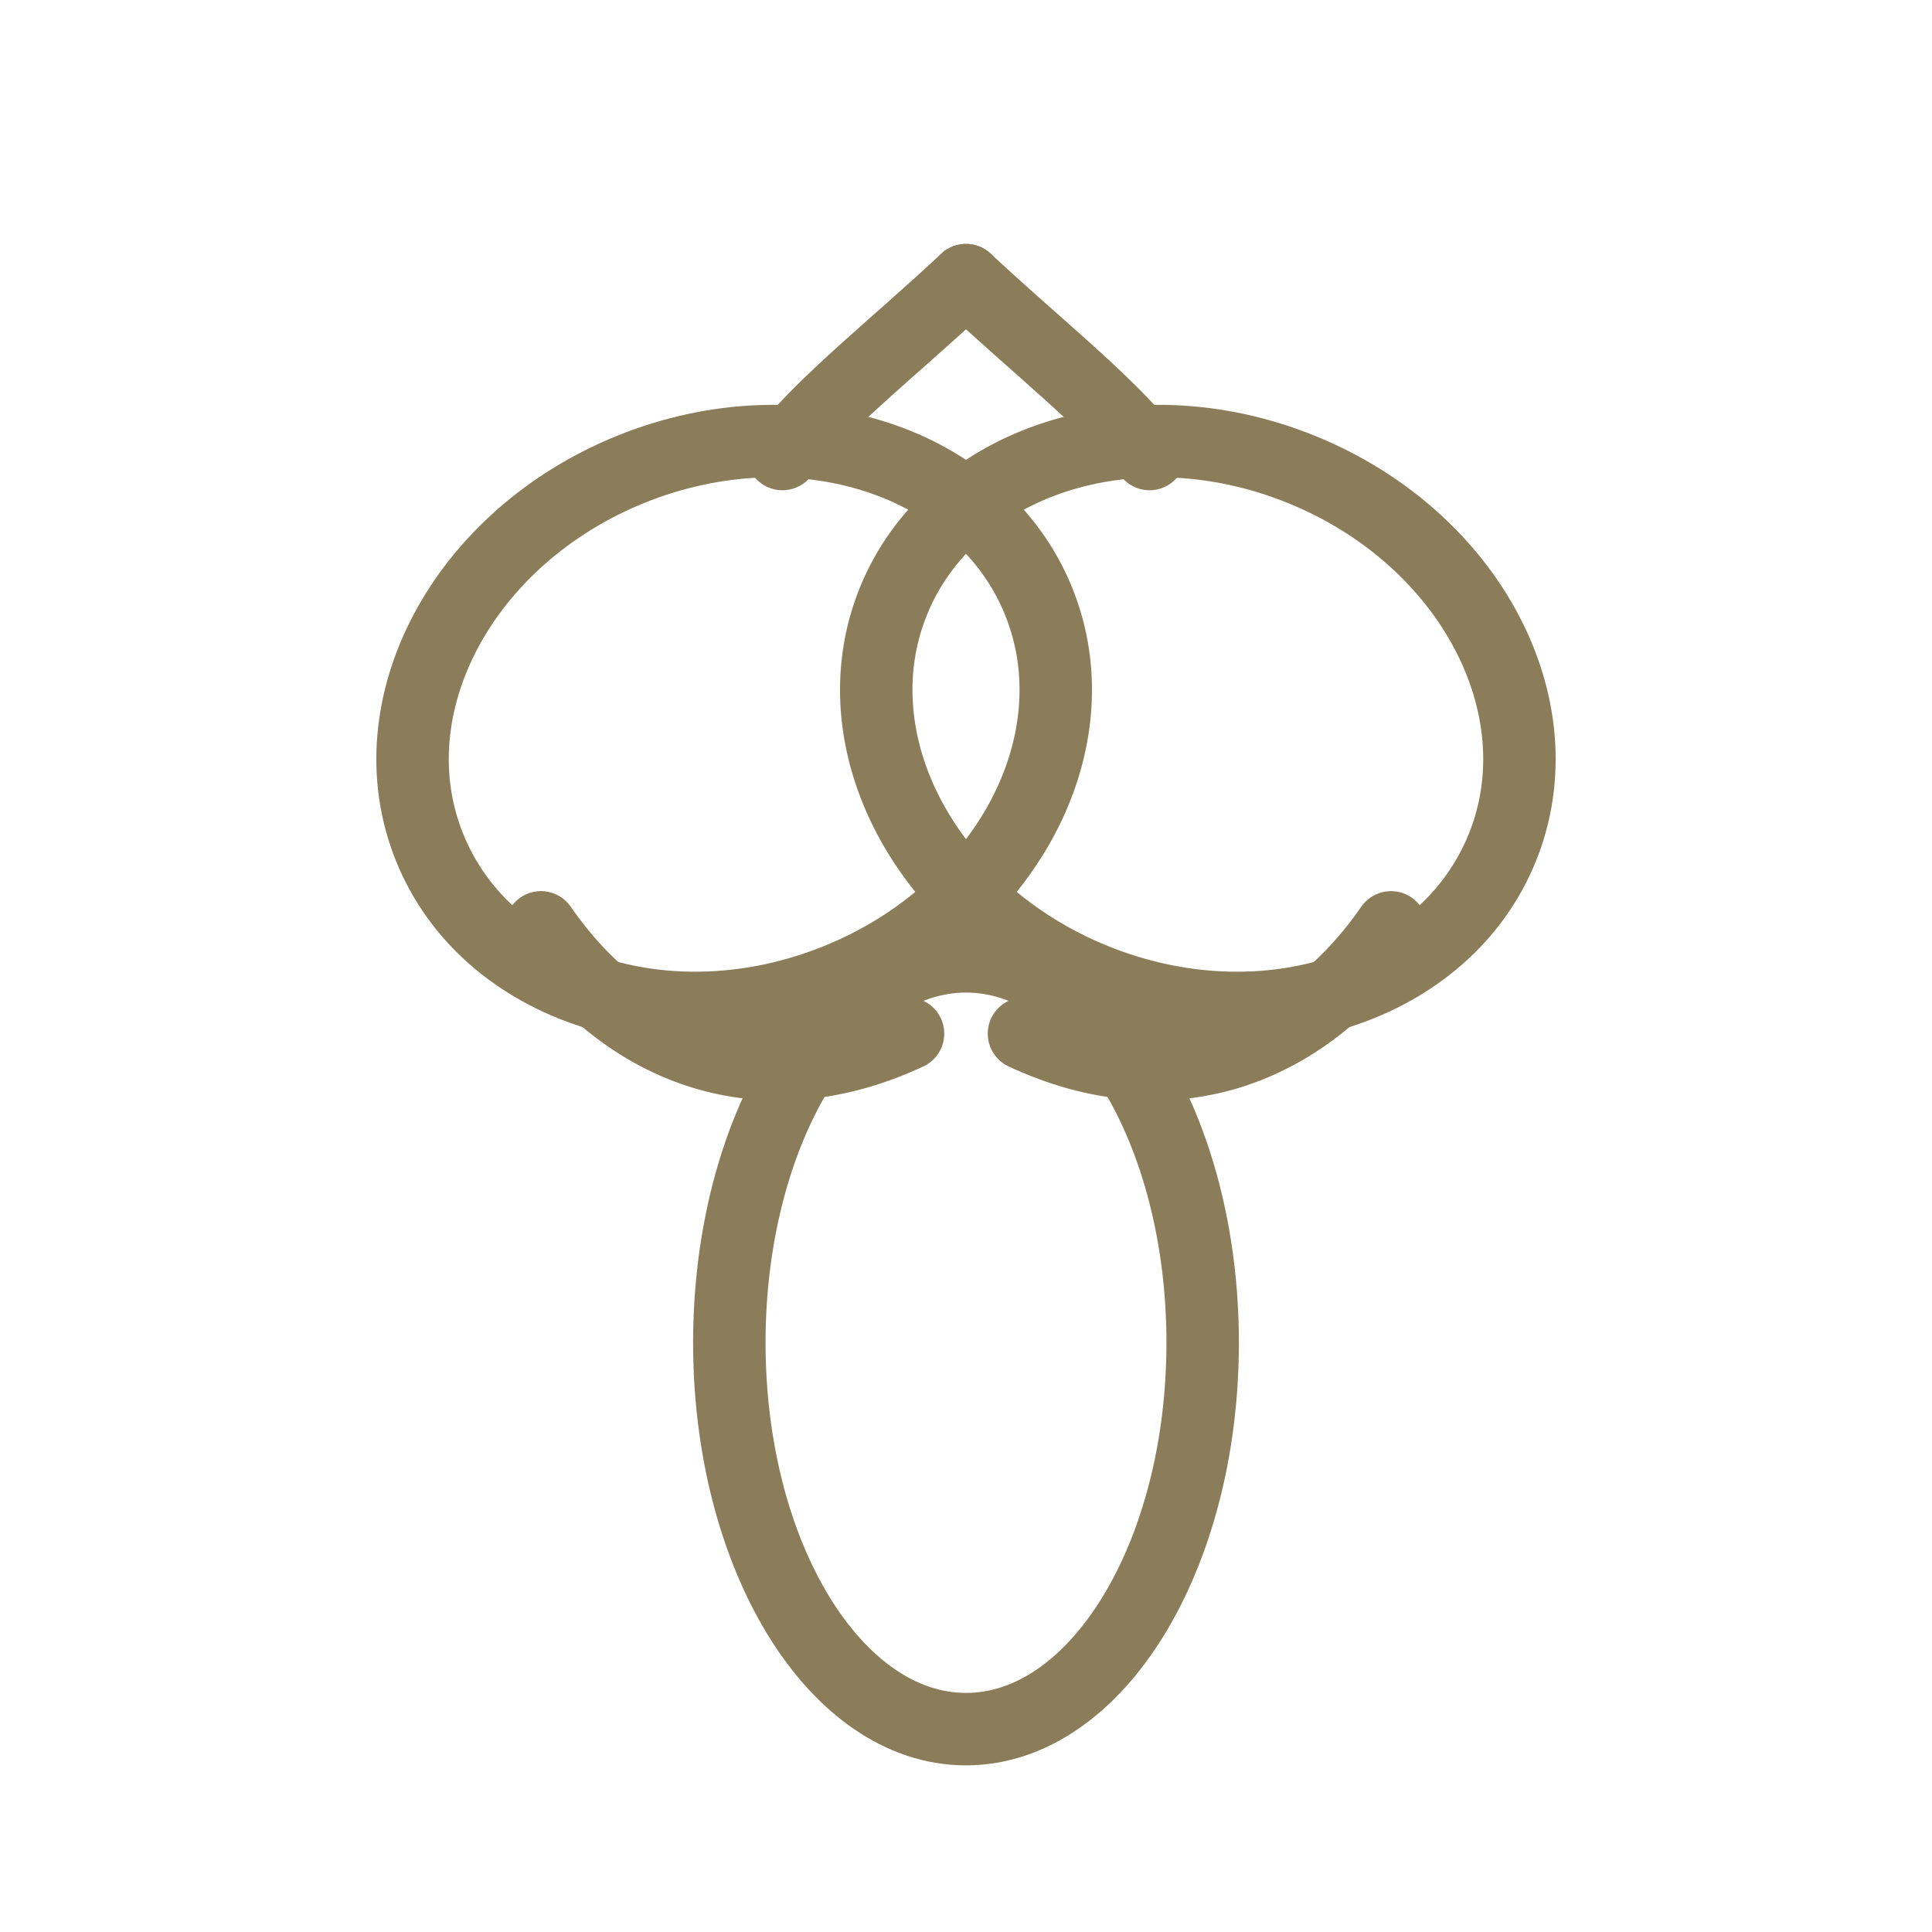
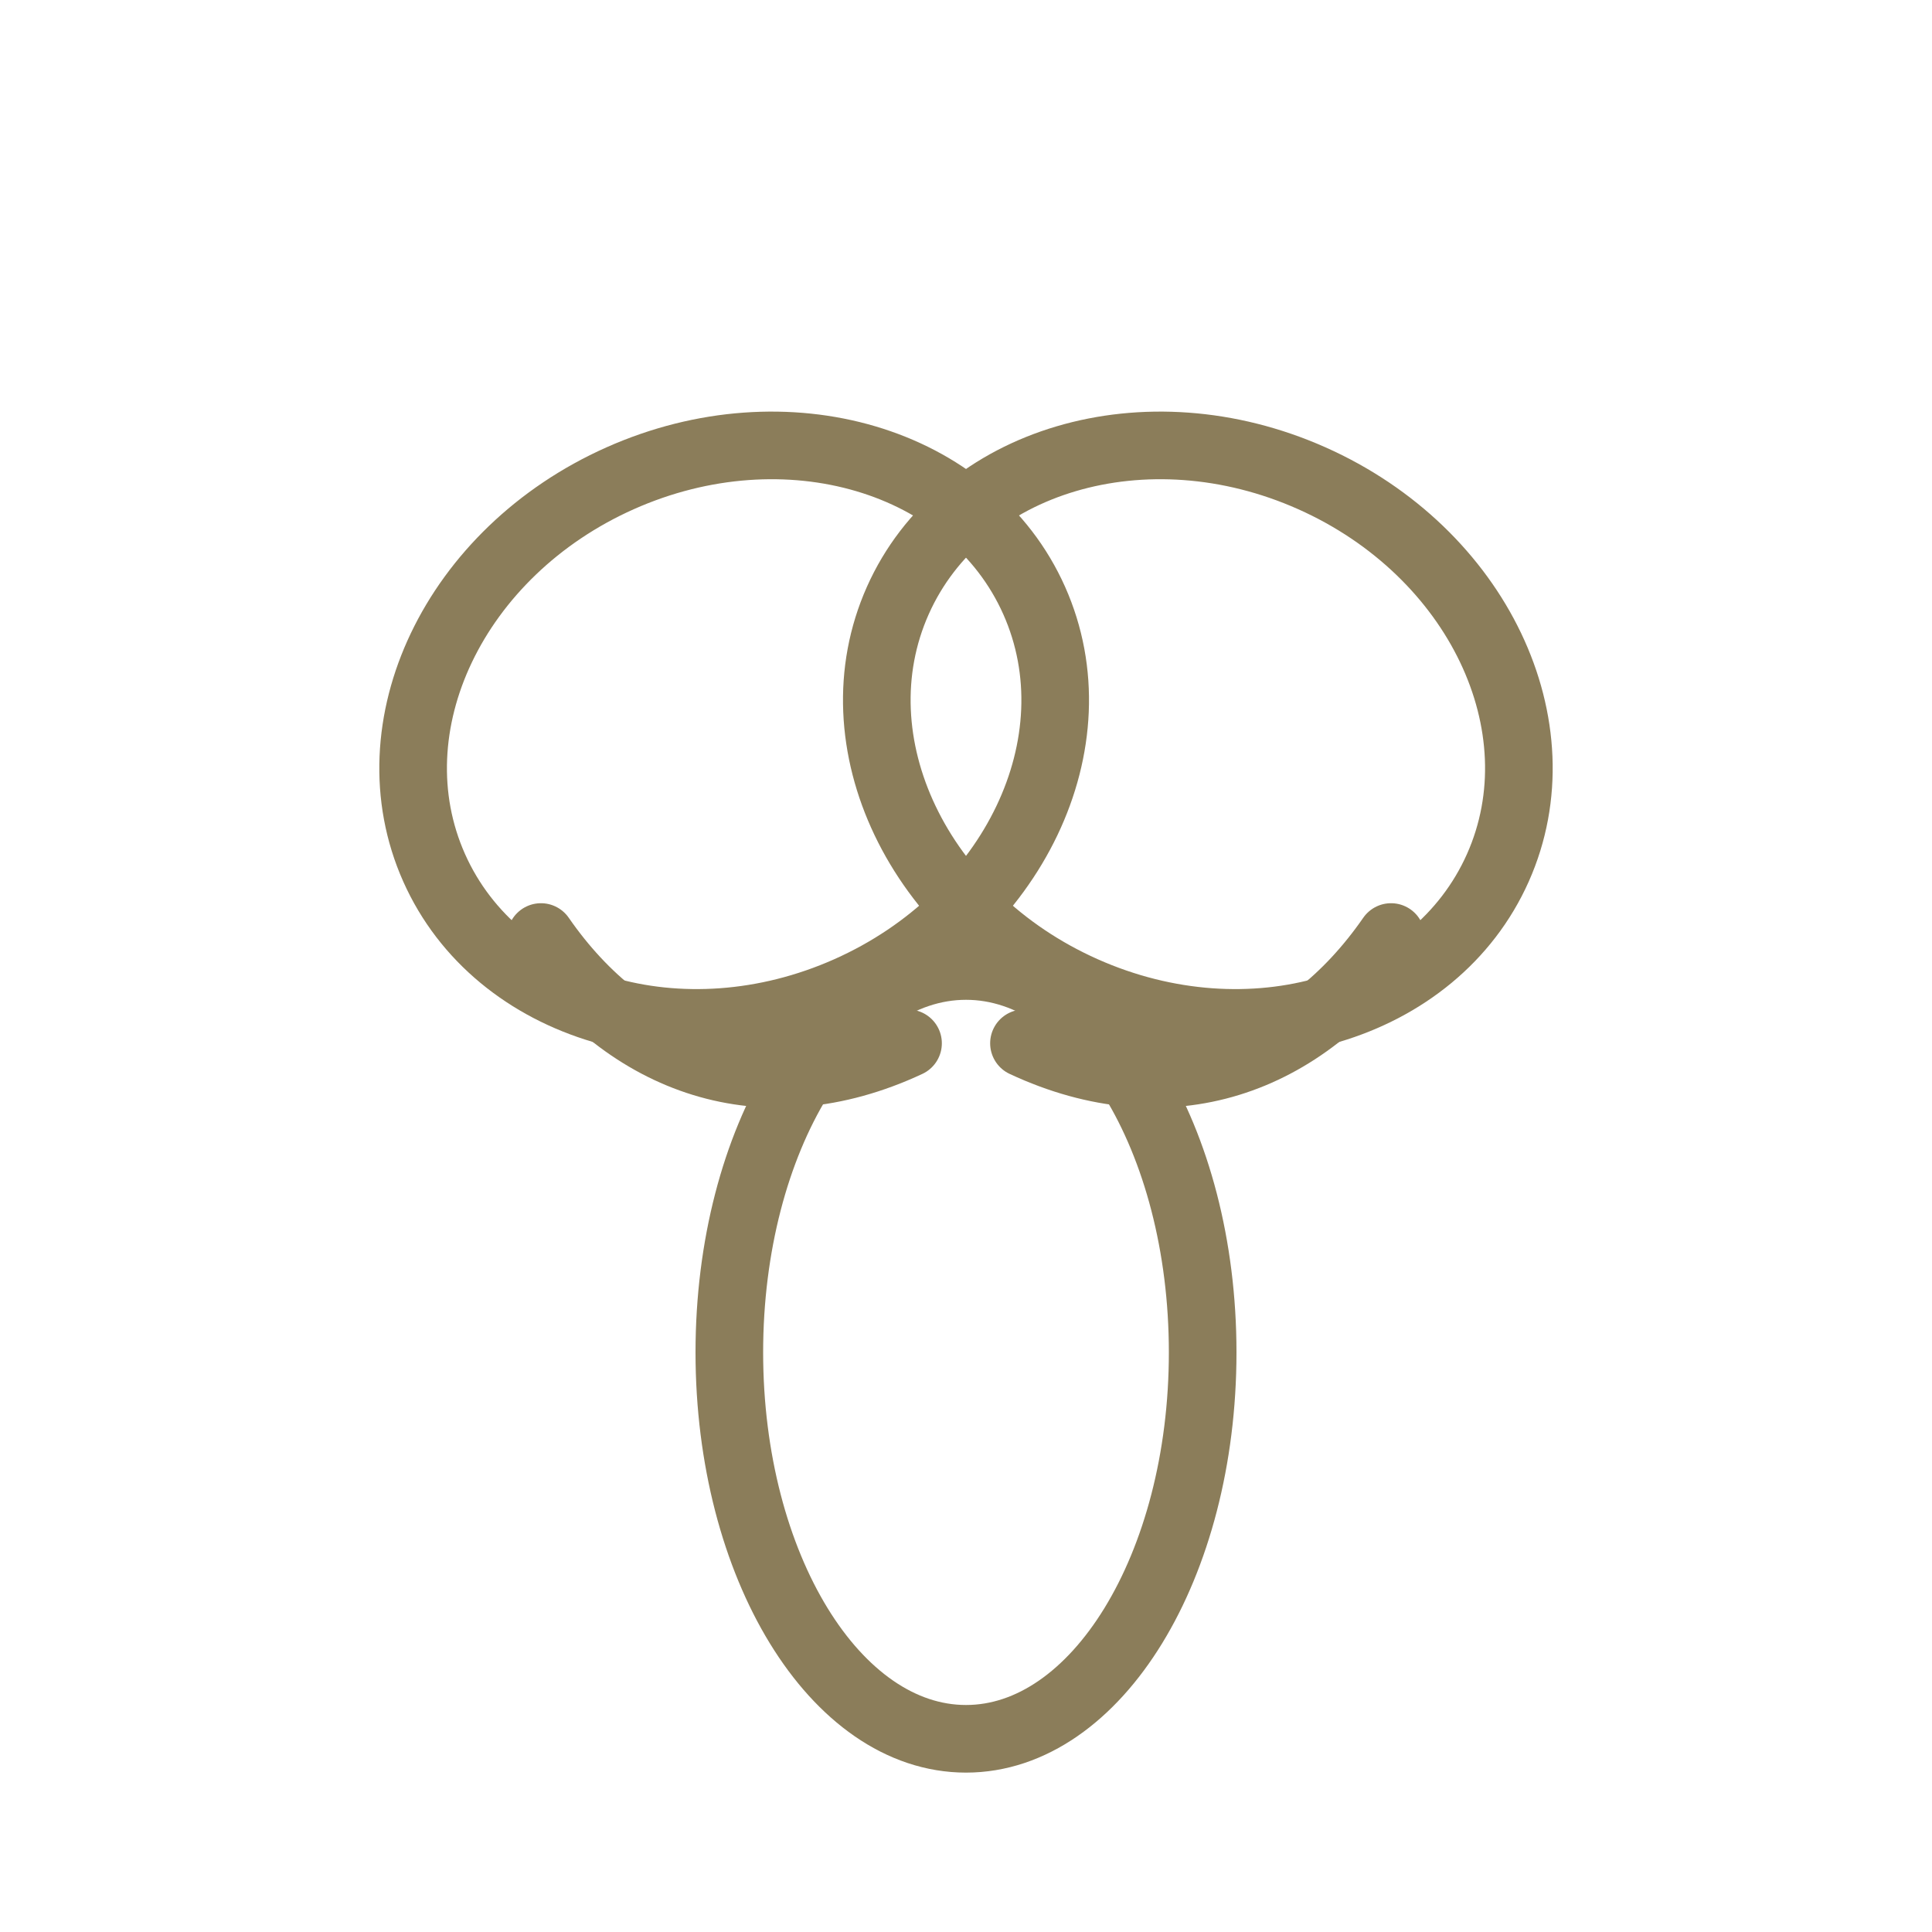
<svg xmlns="http://www.w3.org/2000/svg" viewBox="0 0 400 400" fill="none">
-   <g stroke="#8b7d5a" stroke-width="15" stroke-linecap="round" stroke-linejoin="round" fill="none">
-     <path d="M200,58 C185,72 172,82 162,94" />
-     <path d="M200,58 C215,72 228,82 238,94" />
-     <ellipse cx="152" cy="150" rx="68" ry="57" transform="rotate(-22 152 150)" />
-     <ellipse cx="248" cy="150" rx="68" ry="57" transform="rotate(22 248 150)" />
-     <path d="M112,192 C130,218 158,228 188,214" />
-     <path d="M288,192 C270,218 242,228 212,214" />
-     <ellipse cx="200" cy="278" rx="49" ry="80" />
+   <g stroke="#8b7d5a" stroke-width="14" stroke-linecap="round" stroke-linejoin="round" fill="none">
+     <ellipse cx="152" cy="152" rx="68" ry="58" transform="rotate(-24 152 152)" />
+     <ellipse cx="248" cy="152" rx="68" ry="58" transform="rotate(24 248 152)" />
+     <path d="M112,194 C130,220 158,230 188,216" />
+     <path d="M288,194 C270,220 242,230 212,216" />
+     <ellipse cx="200" cy="280" rx="49" ry="80" />
  </g>
</svg>
